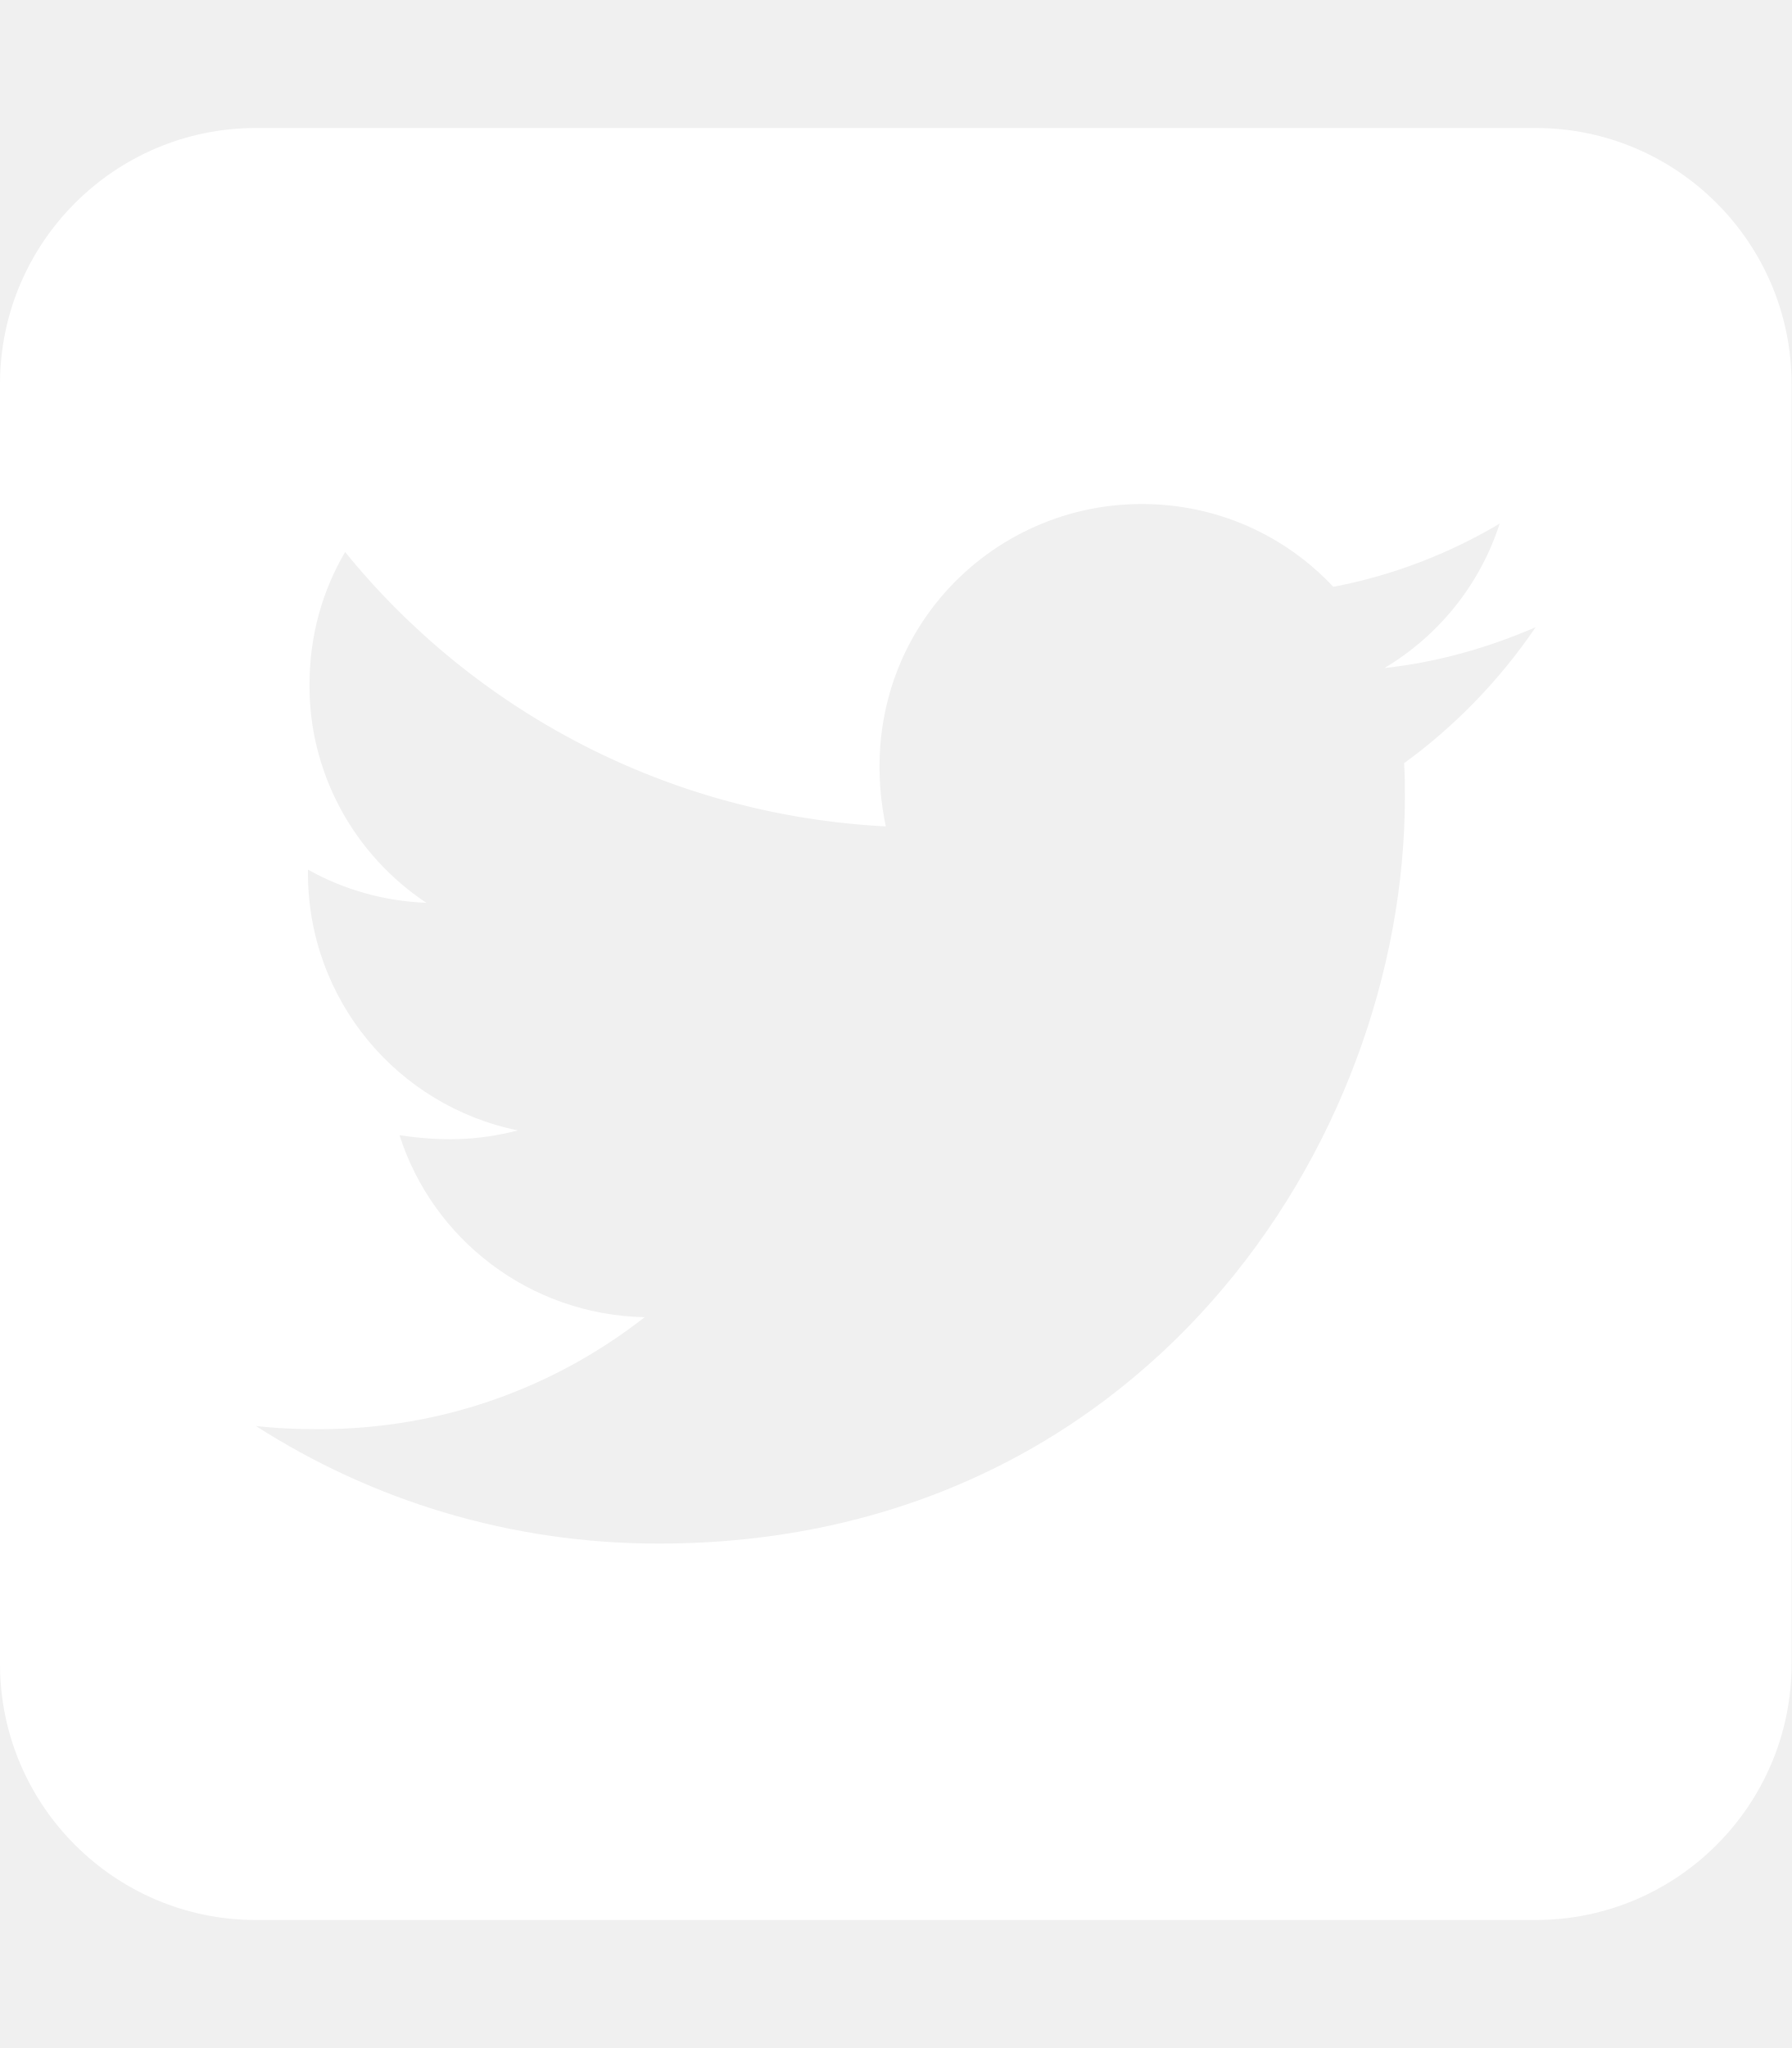
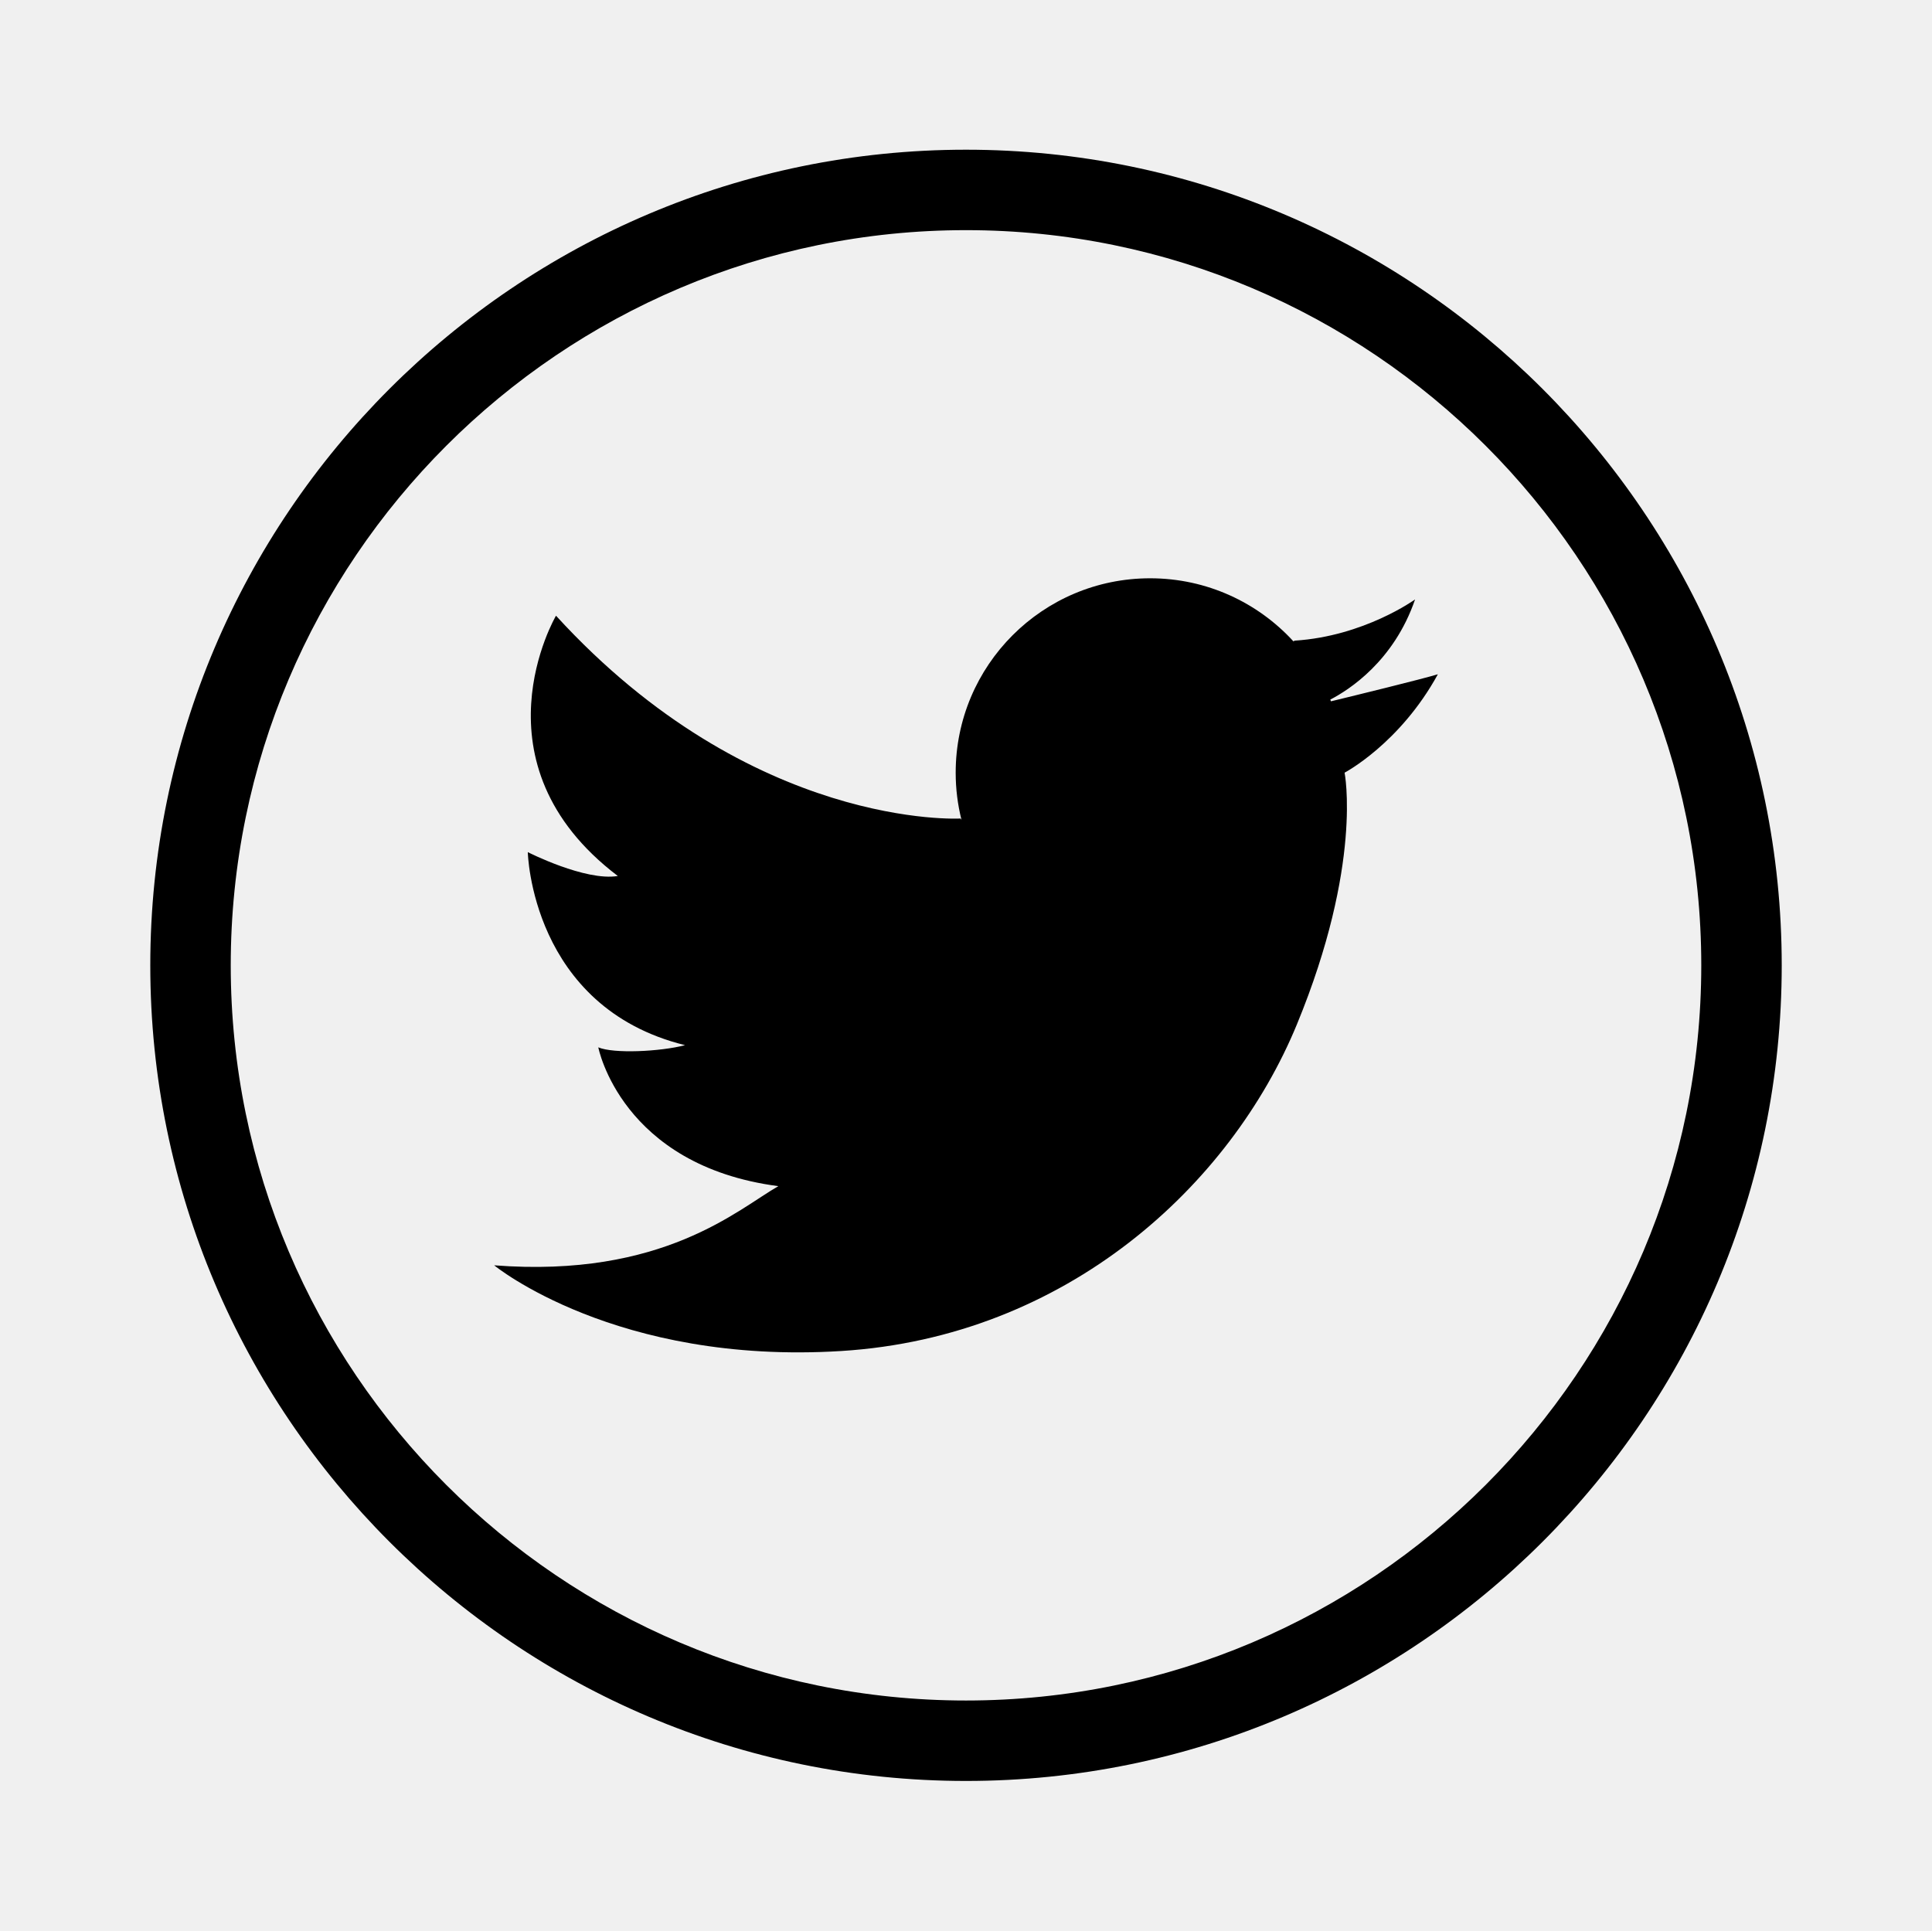
- <svg xmlns="http://www.w3.org/2000/svg" viewBox="0 0 448 512">
-   <path d="M64 32C28.7 32 0 60.7 0 96V416c0 35.3 28.7 64 64 64H384c35.3 0 64-28.7 64-64V96c0-35.3-28.7-64-64-64H64zM351.3 199.3v0c0 86.7-66 186.6-186.6 186.6c-37.2 0-71.7-10.8-100.7-29.4c5.3 .6 10.4 .8 15.8 .8c30.7 0 58.9-10.4 81.4-28c-28.8-.6-53-19.5-61.3-45.5c10.1 1.5 19.2 1.5 29.6-1.2c-30-6.1-52.5-32.5-52.5-64.4v-.8c8.7 4.9 18.9 7.9 29.6 8.3c-9-6-16.4-14.1-21.5-23.6s-7.8-20.2-7.7-31c0-12.2 3.2-23.4 8.9-33.1c32.3 39.8 80.8 65.8 135.2 68.6c-9.3-44.5 24-80.6 64-80.6c18.9 0 35.9 7.9 47.9 20.7c14.8-2.8 29-8.3 41.6-15.8c-4.9 15.2-15.2 28-28.8 36.1c13.2-1.4 26-5.1 37.8-10.2c-8.9 13.1-20.1 24.7-32.9 34c.2 2.8 .2 5.7 .2 8.5z" fill="#ffffff" />
+ <svg xmlns="http://www.w3.org/2000/svg" enable-background="new 0 0 144.083 144" height="144px" id="Twitter" version="1.1" viewBox="0 0 144.083 144" width="144.083px" xml:space="preserve">
+   <path d="M72.041,11.166c-33.543,0-60.833,27.29-60.833,60.834c0,33.545,27.29,60.834,60.833,60.834  c33.544,0,60.835-27.289,60.835-60.834C132.875,38.456,105.584,11.166,72.041,11.166z M72.041,126.834  c-30.235,0-54.833-24.598-54.833-54.834c0-30.235,24.598-54.834,54.833-54.834c30.235,0,54.835,24.599,54.835,54.834  C126.875,102.236,102.276,126.834,72.041,126.834z" />
+   <path d="M99.208,52.18c1.398-0.722,4.746-2.867,6.324-7.471c0,0-3.803,2.75-8.979,3.074l-0.094,0.052  c-2.648-2.89-6.455-4.703-10.688-4.703c-8.008,0-14.499,6.492-14.499,14.5c0,1.215,0.151,2.395,0.434,3.523l-0.07-0.105  c0,0-15.53,0.89-30.171-15.127c0,0-6.473,11.001,4.61,19.414c-2.427,0.404-6.713-1.78-6.713-1.78s0.242,11.566,11.728,14.398  c-1.86,0.486-5.339,0.646-6.471,0.162c0,0,1.698,8.816,13.428,10.354c-2.993,1.699-8.574,6.875-21.194,5.904  c0,0,9.062,7.441,25.887,6.391s29.04-12.377,33.974-24.348c4.934-11.971,3.561-18.787,3.561-18.787s4.123-2.164,6.957-7.34  c-1.309,0.392-6.164,1.578-7.971,2.017C99.243,52.266,99.225,52.223,99.208,52.18z" />
</svg>
